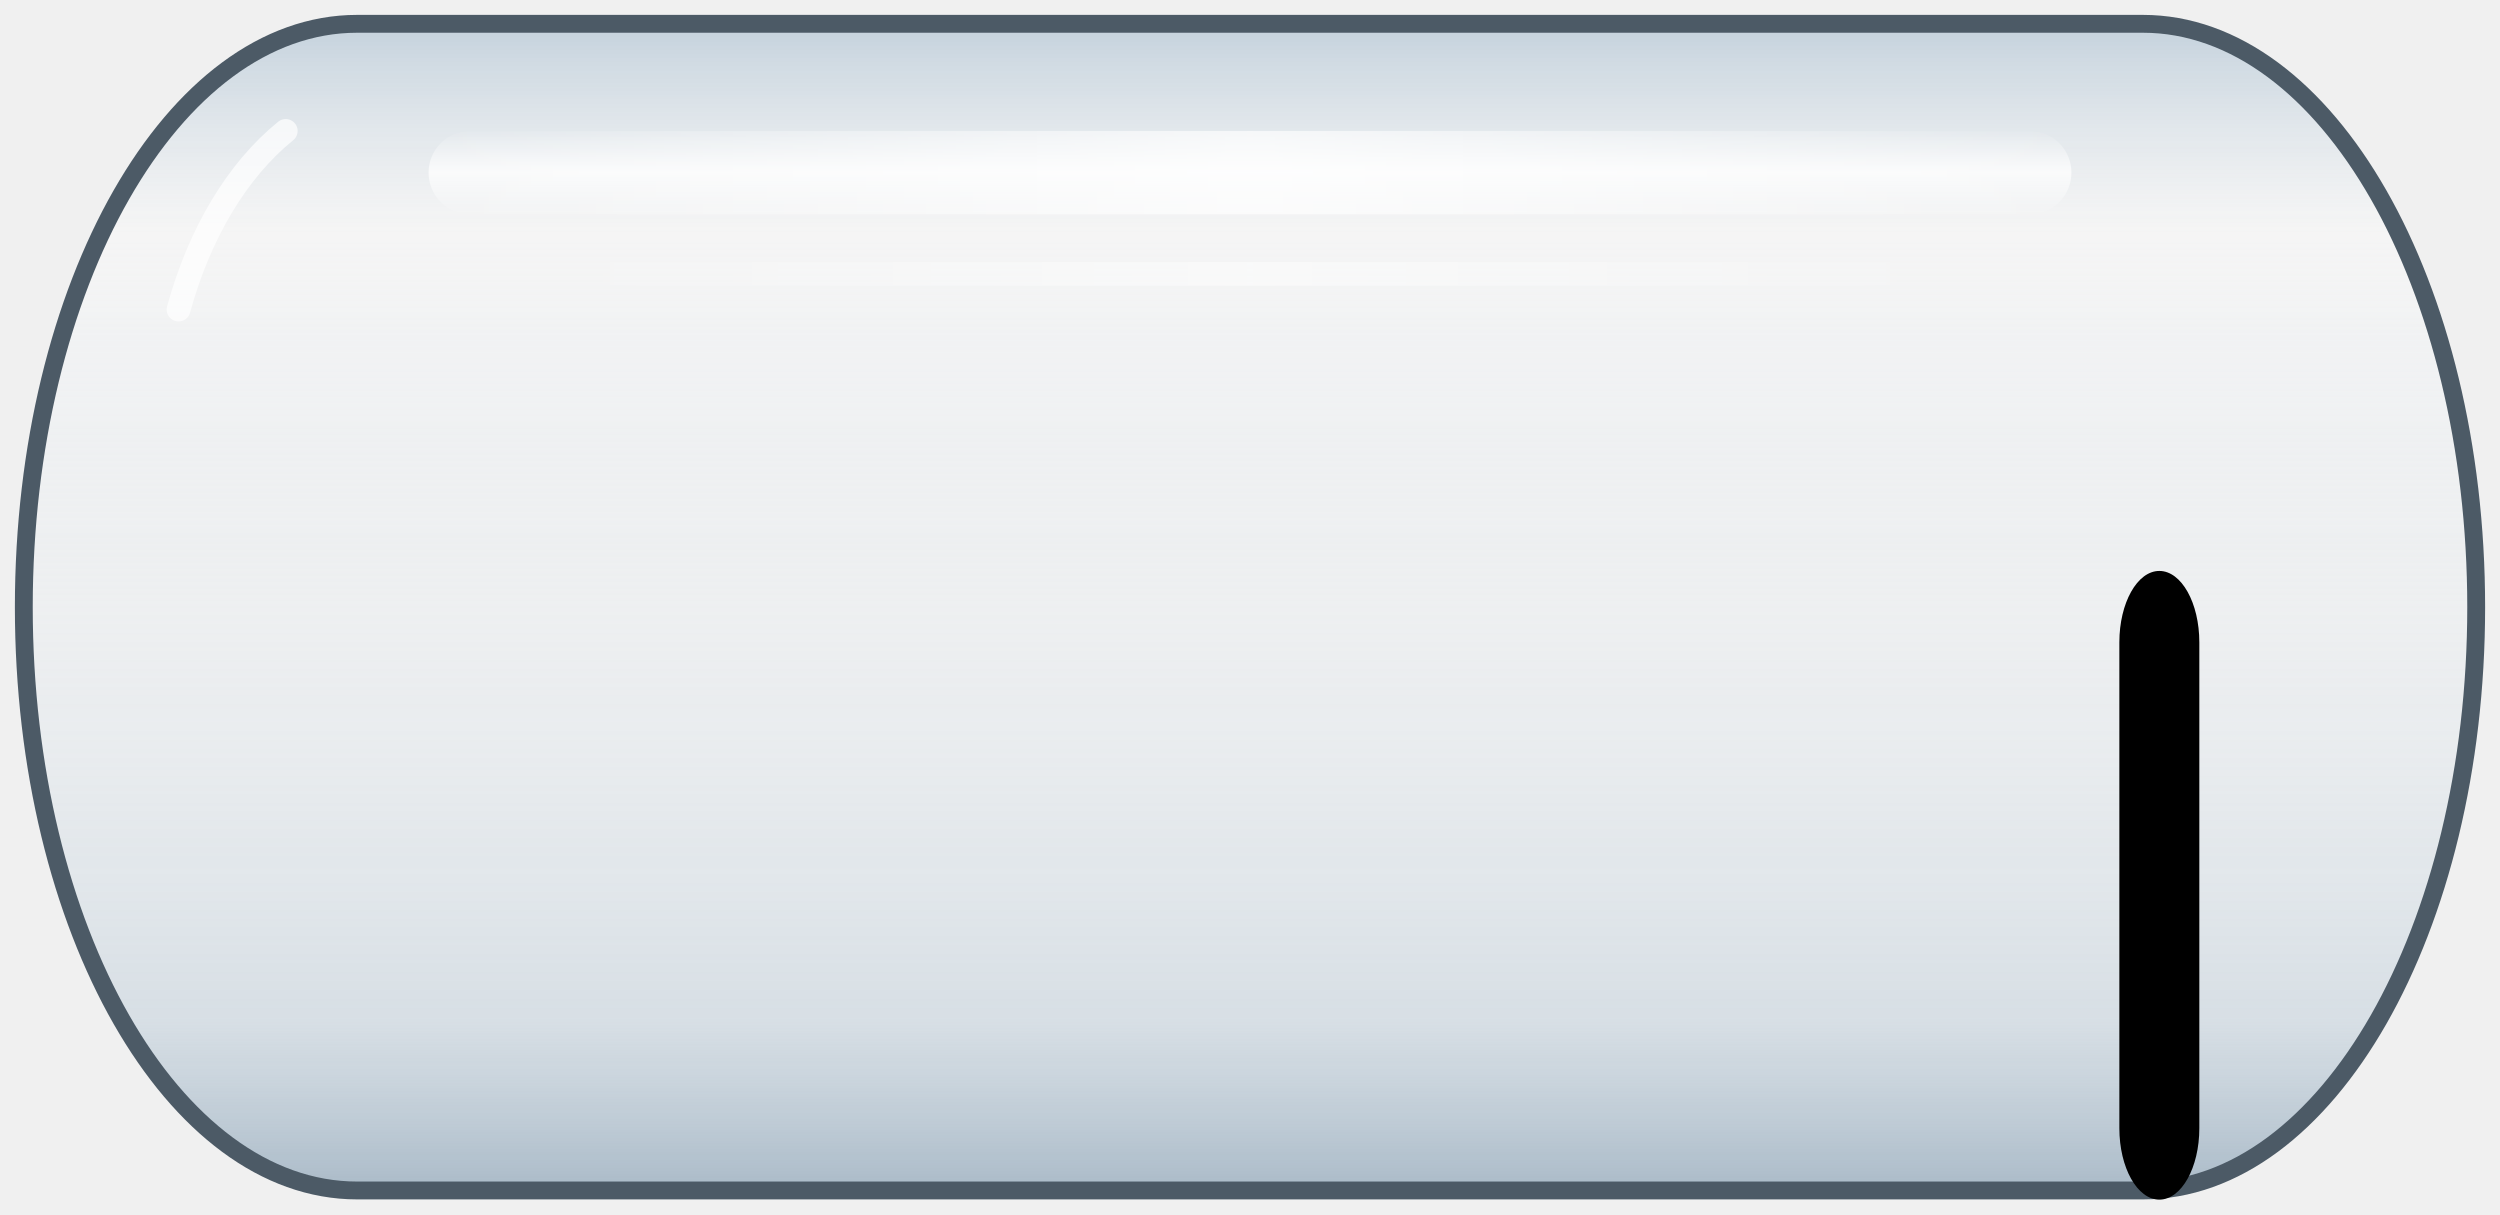
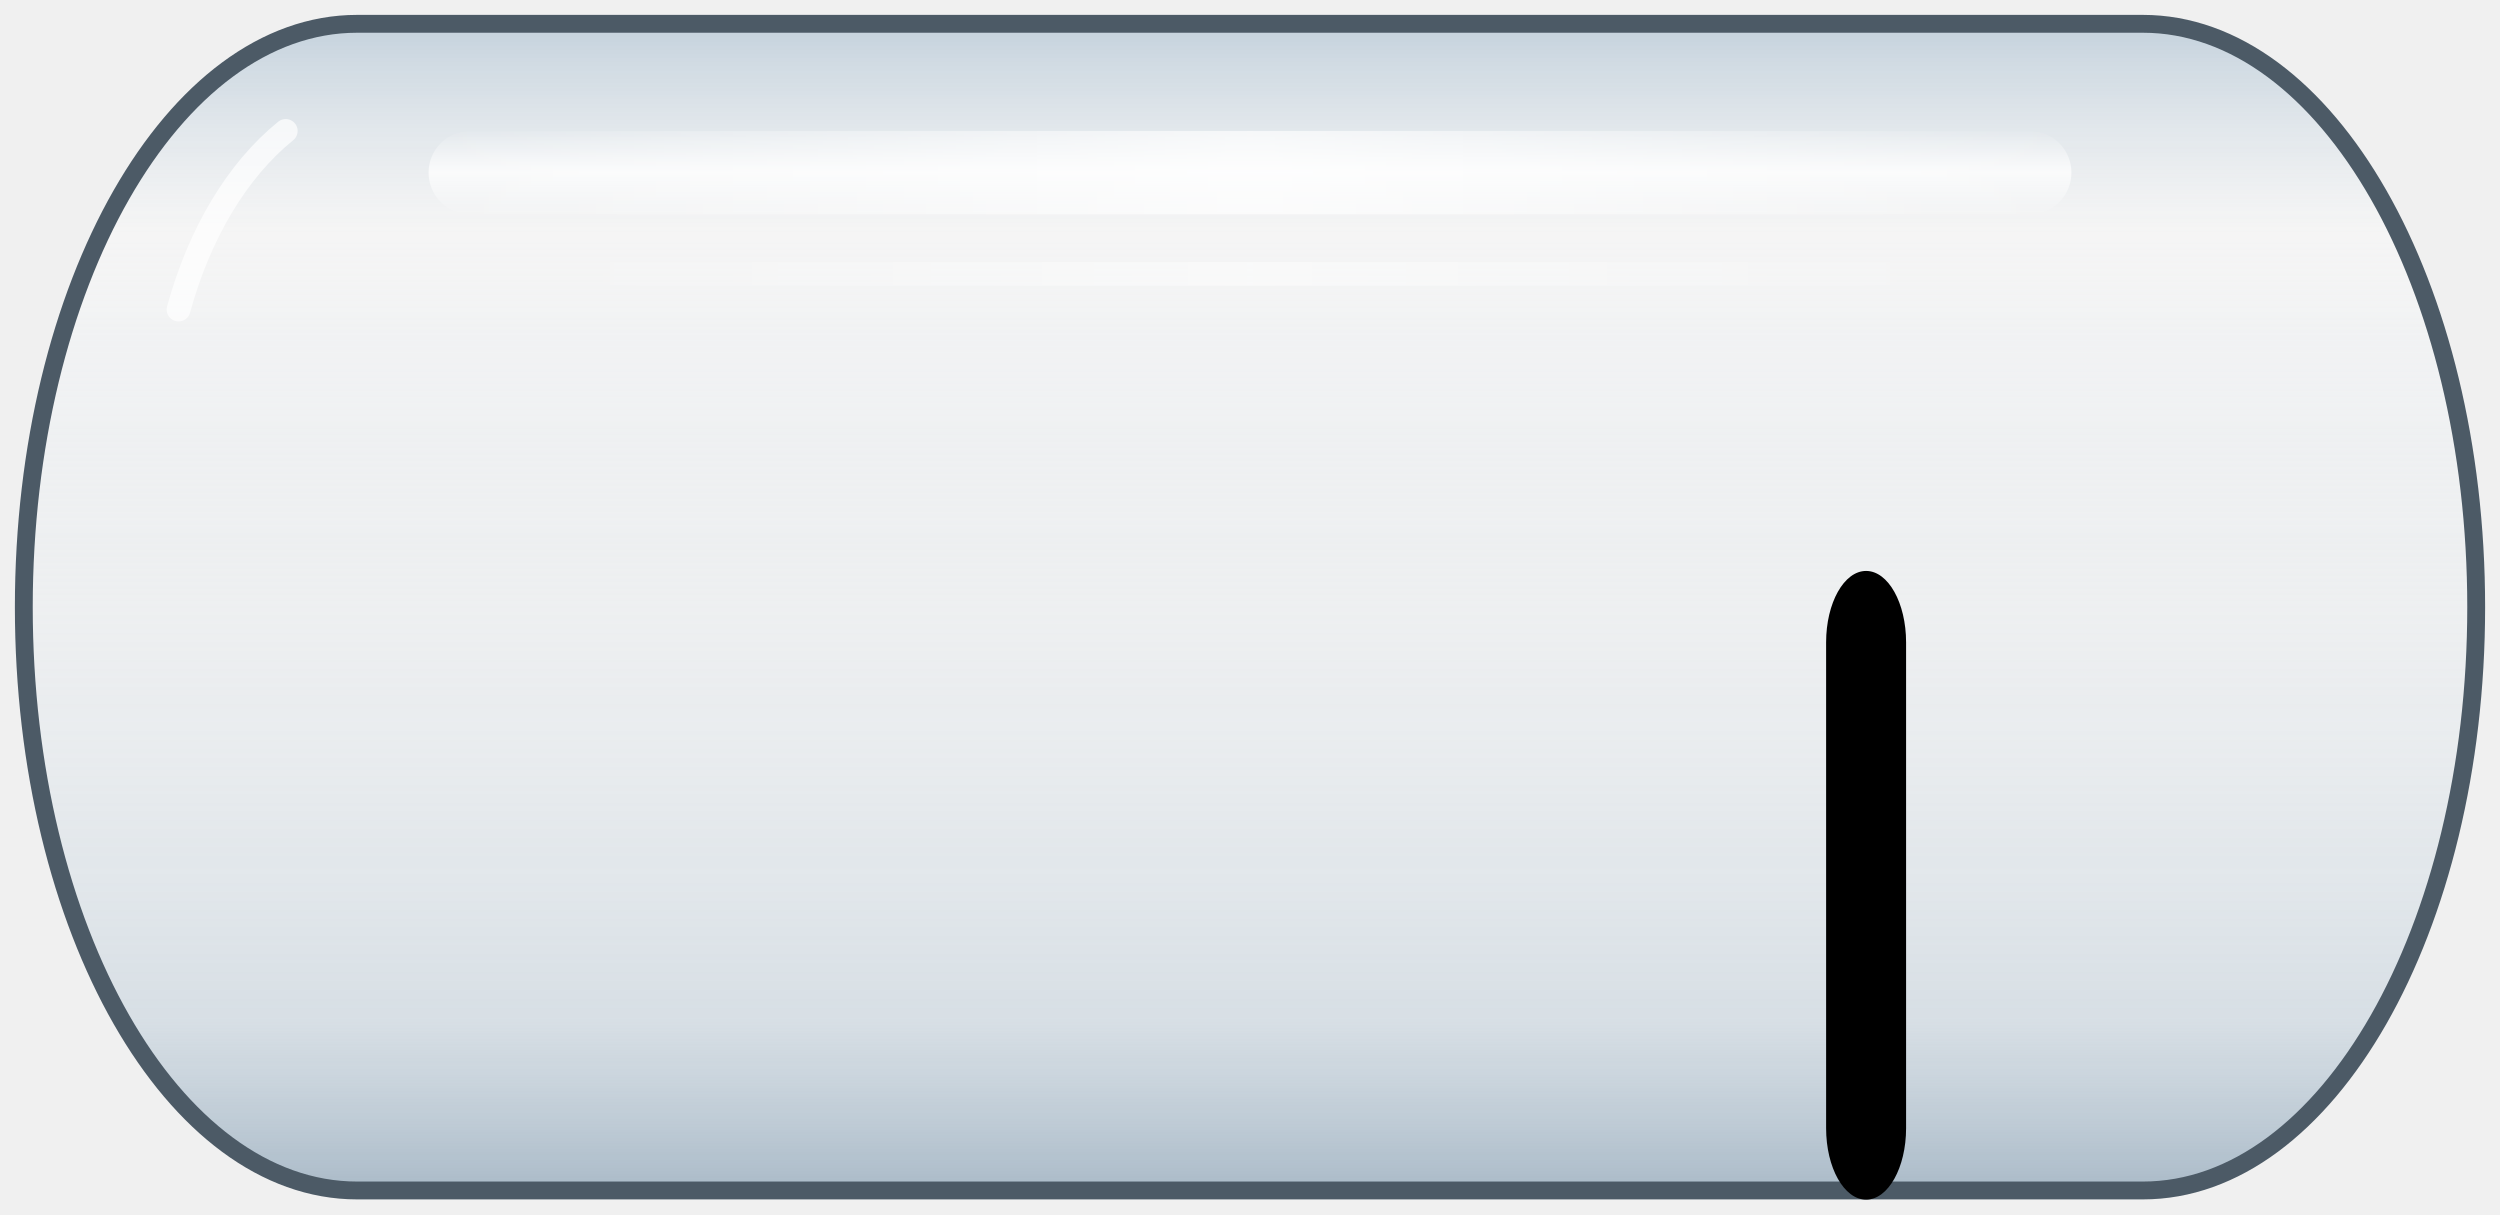
<svg xmlns="http://www.w3.org/2000/svg" width="420" height="204" viewBox="40 18 420 204" version="1.1" id="svg25">
  <defs id="defs23">
    <linearGradient id="glassX" x1="0" y1="0" x2="1" y2="0">
      <stop offset="0" stop-color="#9FB8CC" stop-opacity="0.55" id="stop1" />
      <stop offset="0.18" stop-color="#FFFFFF" stop-opacity="0.35" id="stop2" />
      <stop offset="0.5" stop-color="#DCEAF5" stop-opacity="0.12" id="stop3" />
      <stop offset="0.85" stop-color="#9FB8CC" stop-opacity="0.30" id="stop4" />
      <stop offset="1" stop-color="#6F8DA6" stop-opacity="0.55" id="stop5" />
    </linearGradient>
    <linearGradient id="glassY" x1="0" y1="0" x2="0" y2="1">
      <stop offset="0" stop-color="#9FB8CC" stop-opacity="0.55" id="stop6" />
      <stop offset="0.18" stop-color="#FFFFFF" stop-opacity="0.35" id="stop7" />
      <stop offset="0.5" stop-color="#DCEAF5" stop-opacity="0.12" id="stop8" />
      <stop offset="0.85" stop-color="#9FB8CC" stop-opacity="0.30" id="stop9" />
      <stop offset="1" stop-color="#6F8DA6" stop-opacity="0.55" id="stop10" />
    </linearGradient>
    <linearGradient id="steelX" x1="0" y1="0" x2="1" y2="0">
      <stop offset="0" stop-color="#5E6E7C" id="stop11" />
      <stop offset="0.3" stop-color="#C9D3DC" id="stop12" />
      <stop offset="0.6" stop-color="#8E9DAA" id="stop13" />
      <stop offset="1" stop-color="#4C5A66" id="stop14" />
    </linearGradient>
    <linearGradient id="steelY" x1="0" y1="0" x2="0" y2="1">
      <stop offset="0" stop-color="#C9D3DC" id="stop15" />
      <stop offset="0.5" stop-color="#8E9DAA" id="stop16" />
      <stop offset="1" stop-color="#4C5A66" id="stop17" />
    </linearGradient>
    <linearGradient id="shine" x1="0" y1="0" x2="1" y2="0">
      <stop offset="0" stop-color="#FFFFFF" stop-opacity="0" id="stop18" />
      <stop offset="0.5" stop-color="#FFFFFF" stop-opacity="0.75" id="stop19" />
      <stop offset="1" stop-color="#FFFFFF" stop-opacity="0" id="stop20" />
    </linearGradient>
    <linearGradient id="shineY" x1="0" y1="0" x2="0" y2="1">
      <stop offset="0" stop-color="#FFFFFF" stop-opacity="0" id="stop21" />
      <stop offset="0.5" stop-color="#FFFFFF" stop-opacity="0.75" id="stop22" />
      <stop offset="1" stop-color="#FFFFFF" stop-opacity="0" id="stop23" />
    </linearGradient>
  </defs>
  <path d="M100 22 L400 22 A56 98 0 0 1 400 218 L100 218 A56 98 0 0 1 100 22 Z" fill="url(#glassY)" stroke="#4C5A66" stroke-width="3" id="path23" />
  <rect x="112" y="40" width="276" height="14" rx="7" fill="url(#shineY)" transform="rotate(0)" id="rect23" />
  <rect x="112" y="40" width="276" height="14" rx="7" fill="url(#shine)" opacity="0.9" id="rect24" />
  <rect x="130" y="62" width="240" height="4" rx="2" fill="url(#shine)" opacity="0.6" id="rect25" />
  <path d="M70 70 A40 60 0 0 1 88 40" fill="none" stroke="#FFFFFF" stroke-opacity="0.7" stroke-width="4" stroke-linecap="round" id="path25" />
-   <rect style="fill:#000000;stroke-width:4.7" id="rect26" width="13.436" height="105.621" x="396.052" y="113.918" rx="12" ry="12" />
+   <rect style="fill:#000000;stroke-width:4.7" id="rect26" width="13.436" height="105.621" x="346.787" y="113.918" rx="12" ry="12" />
</svg>
